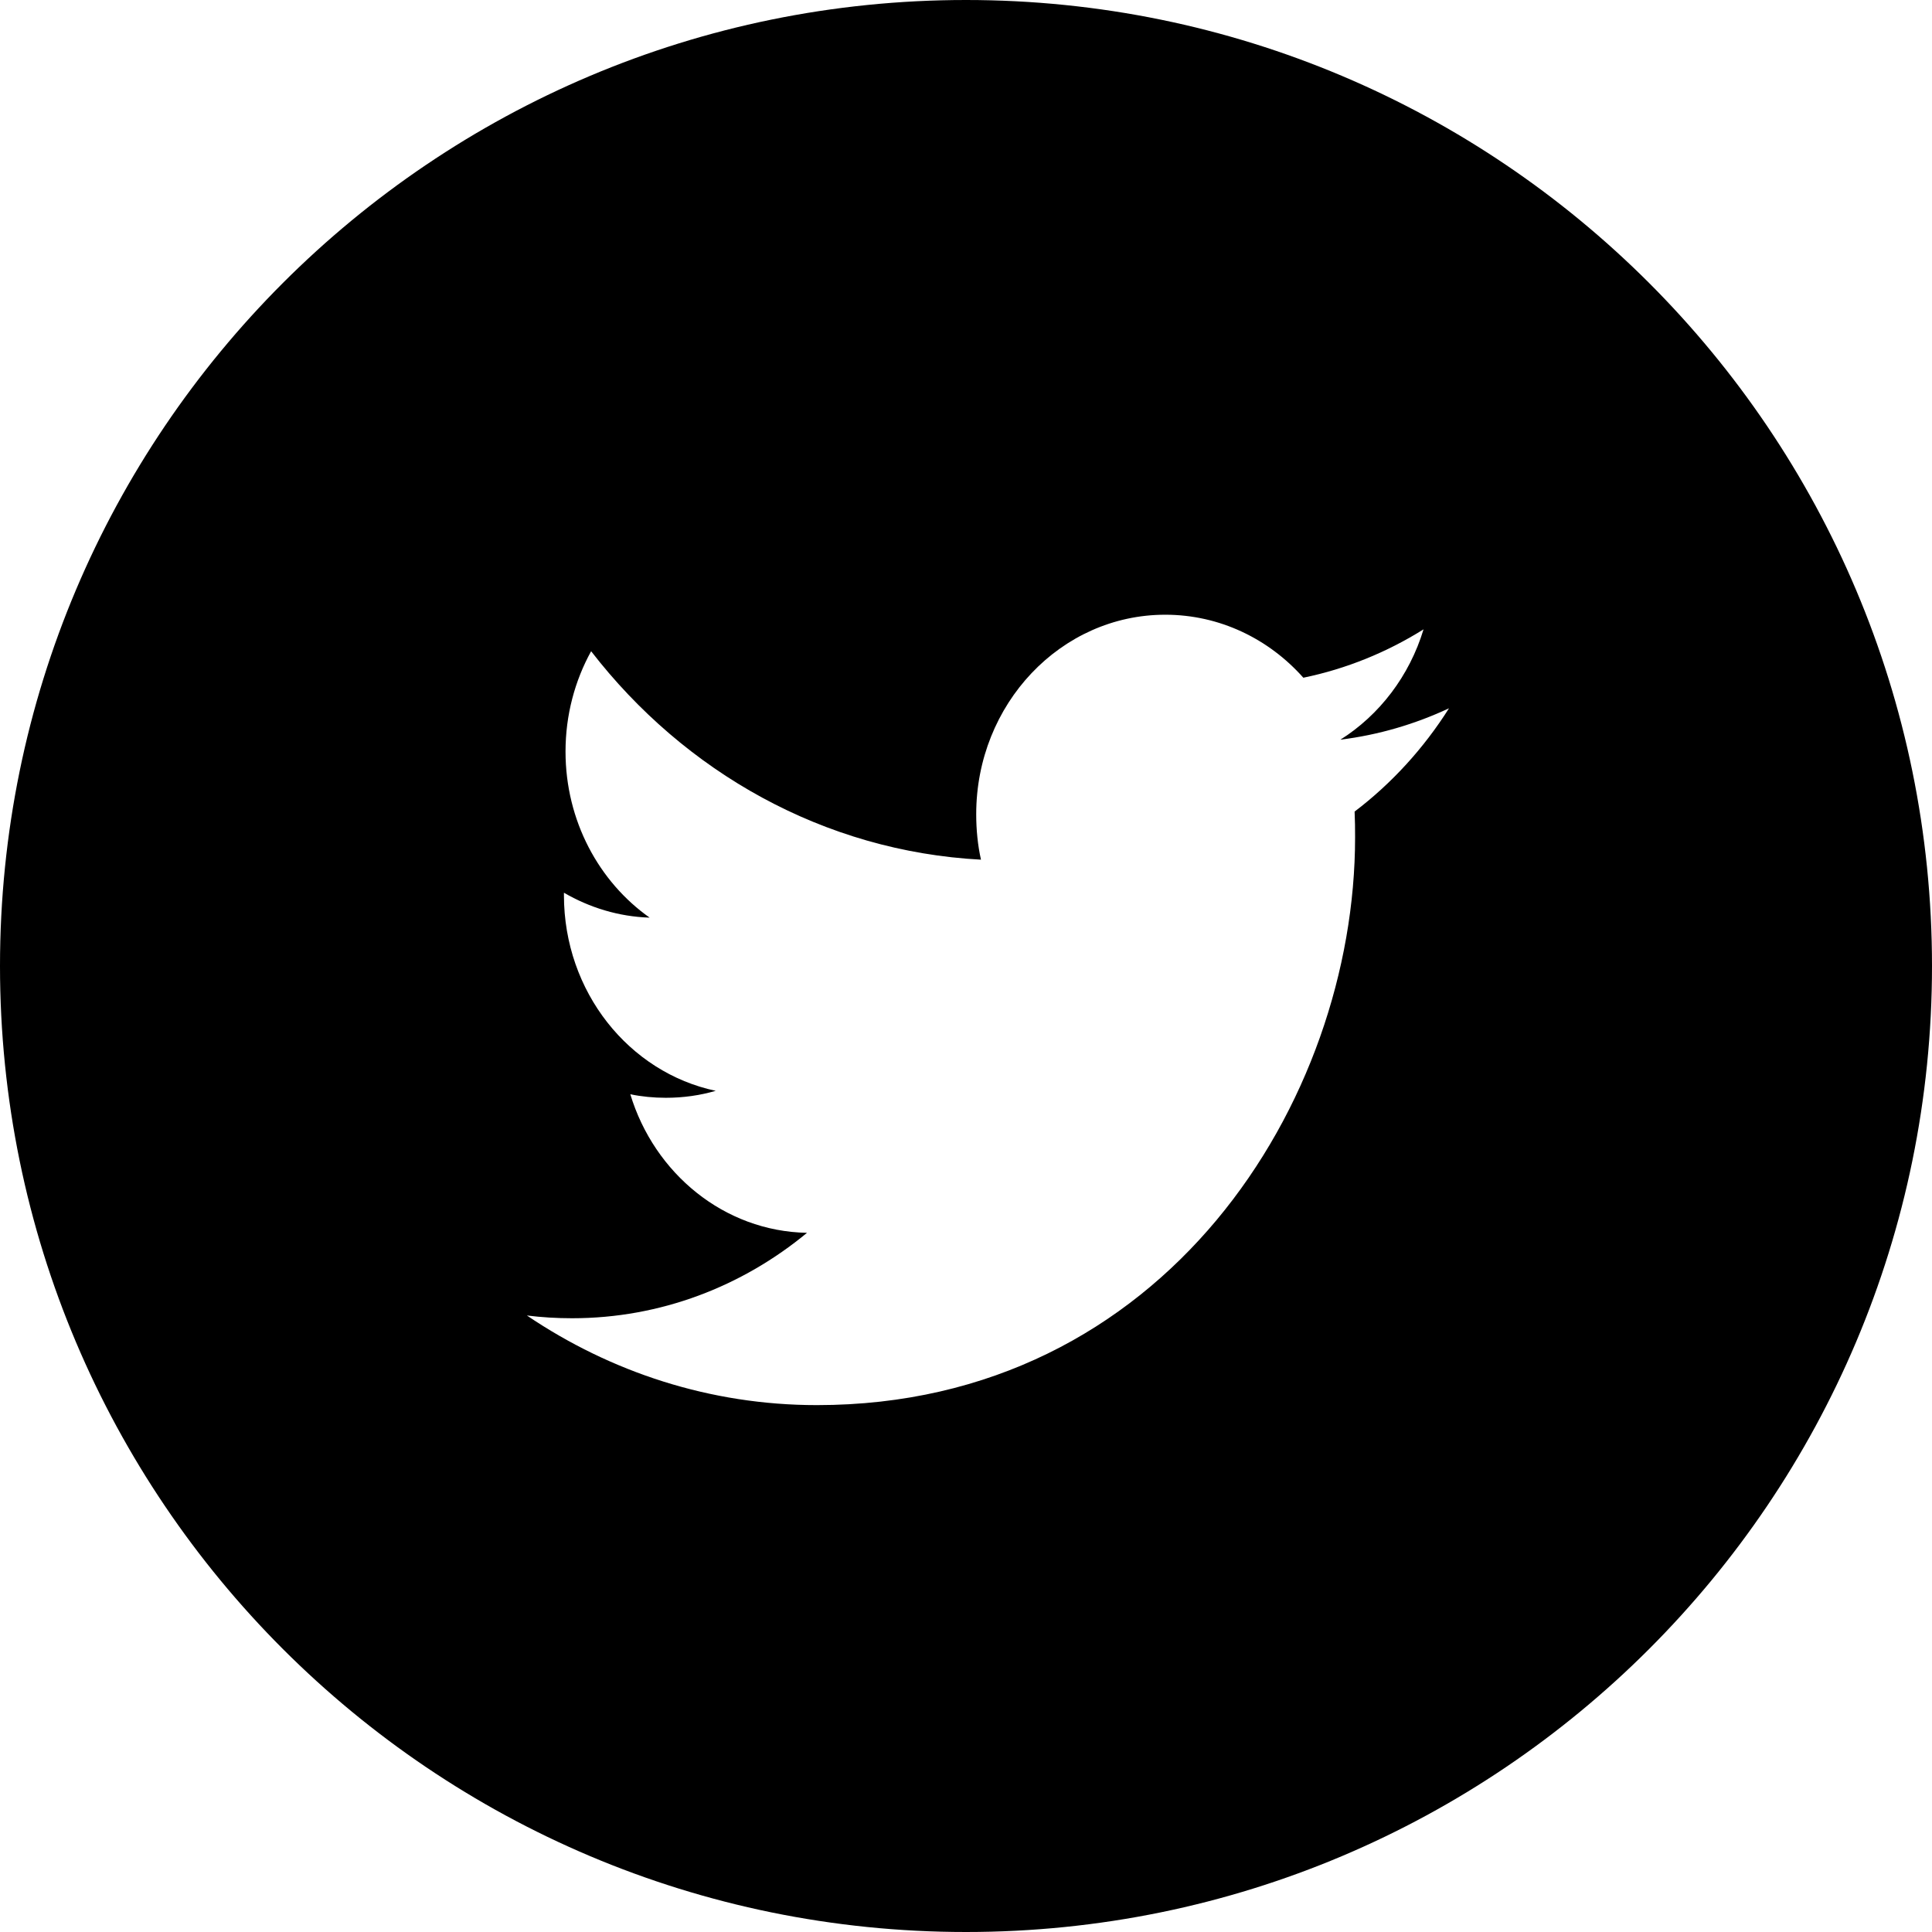
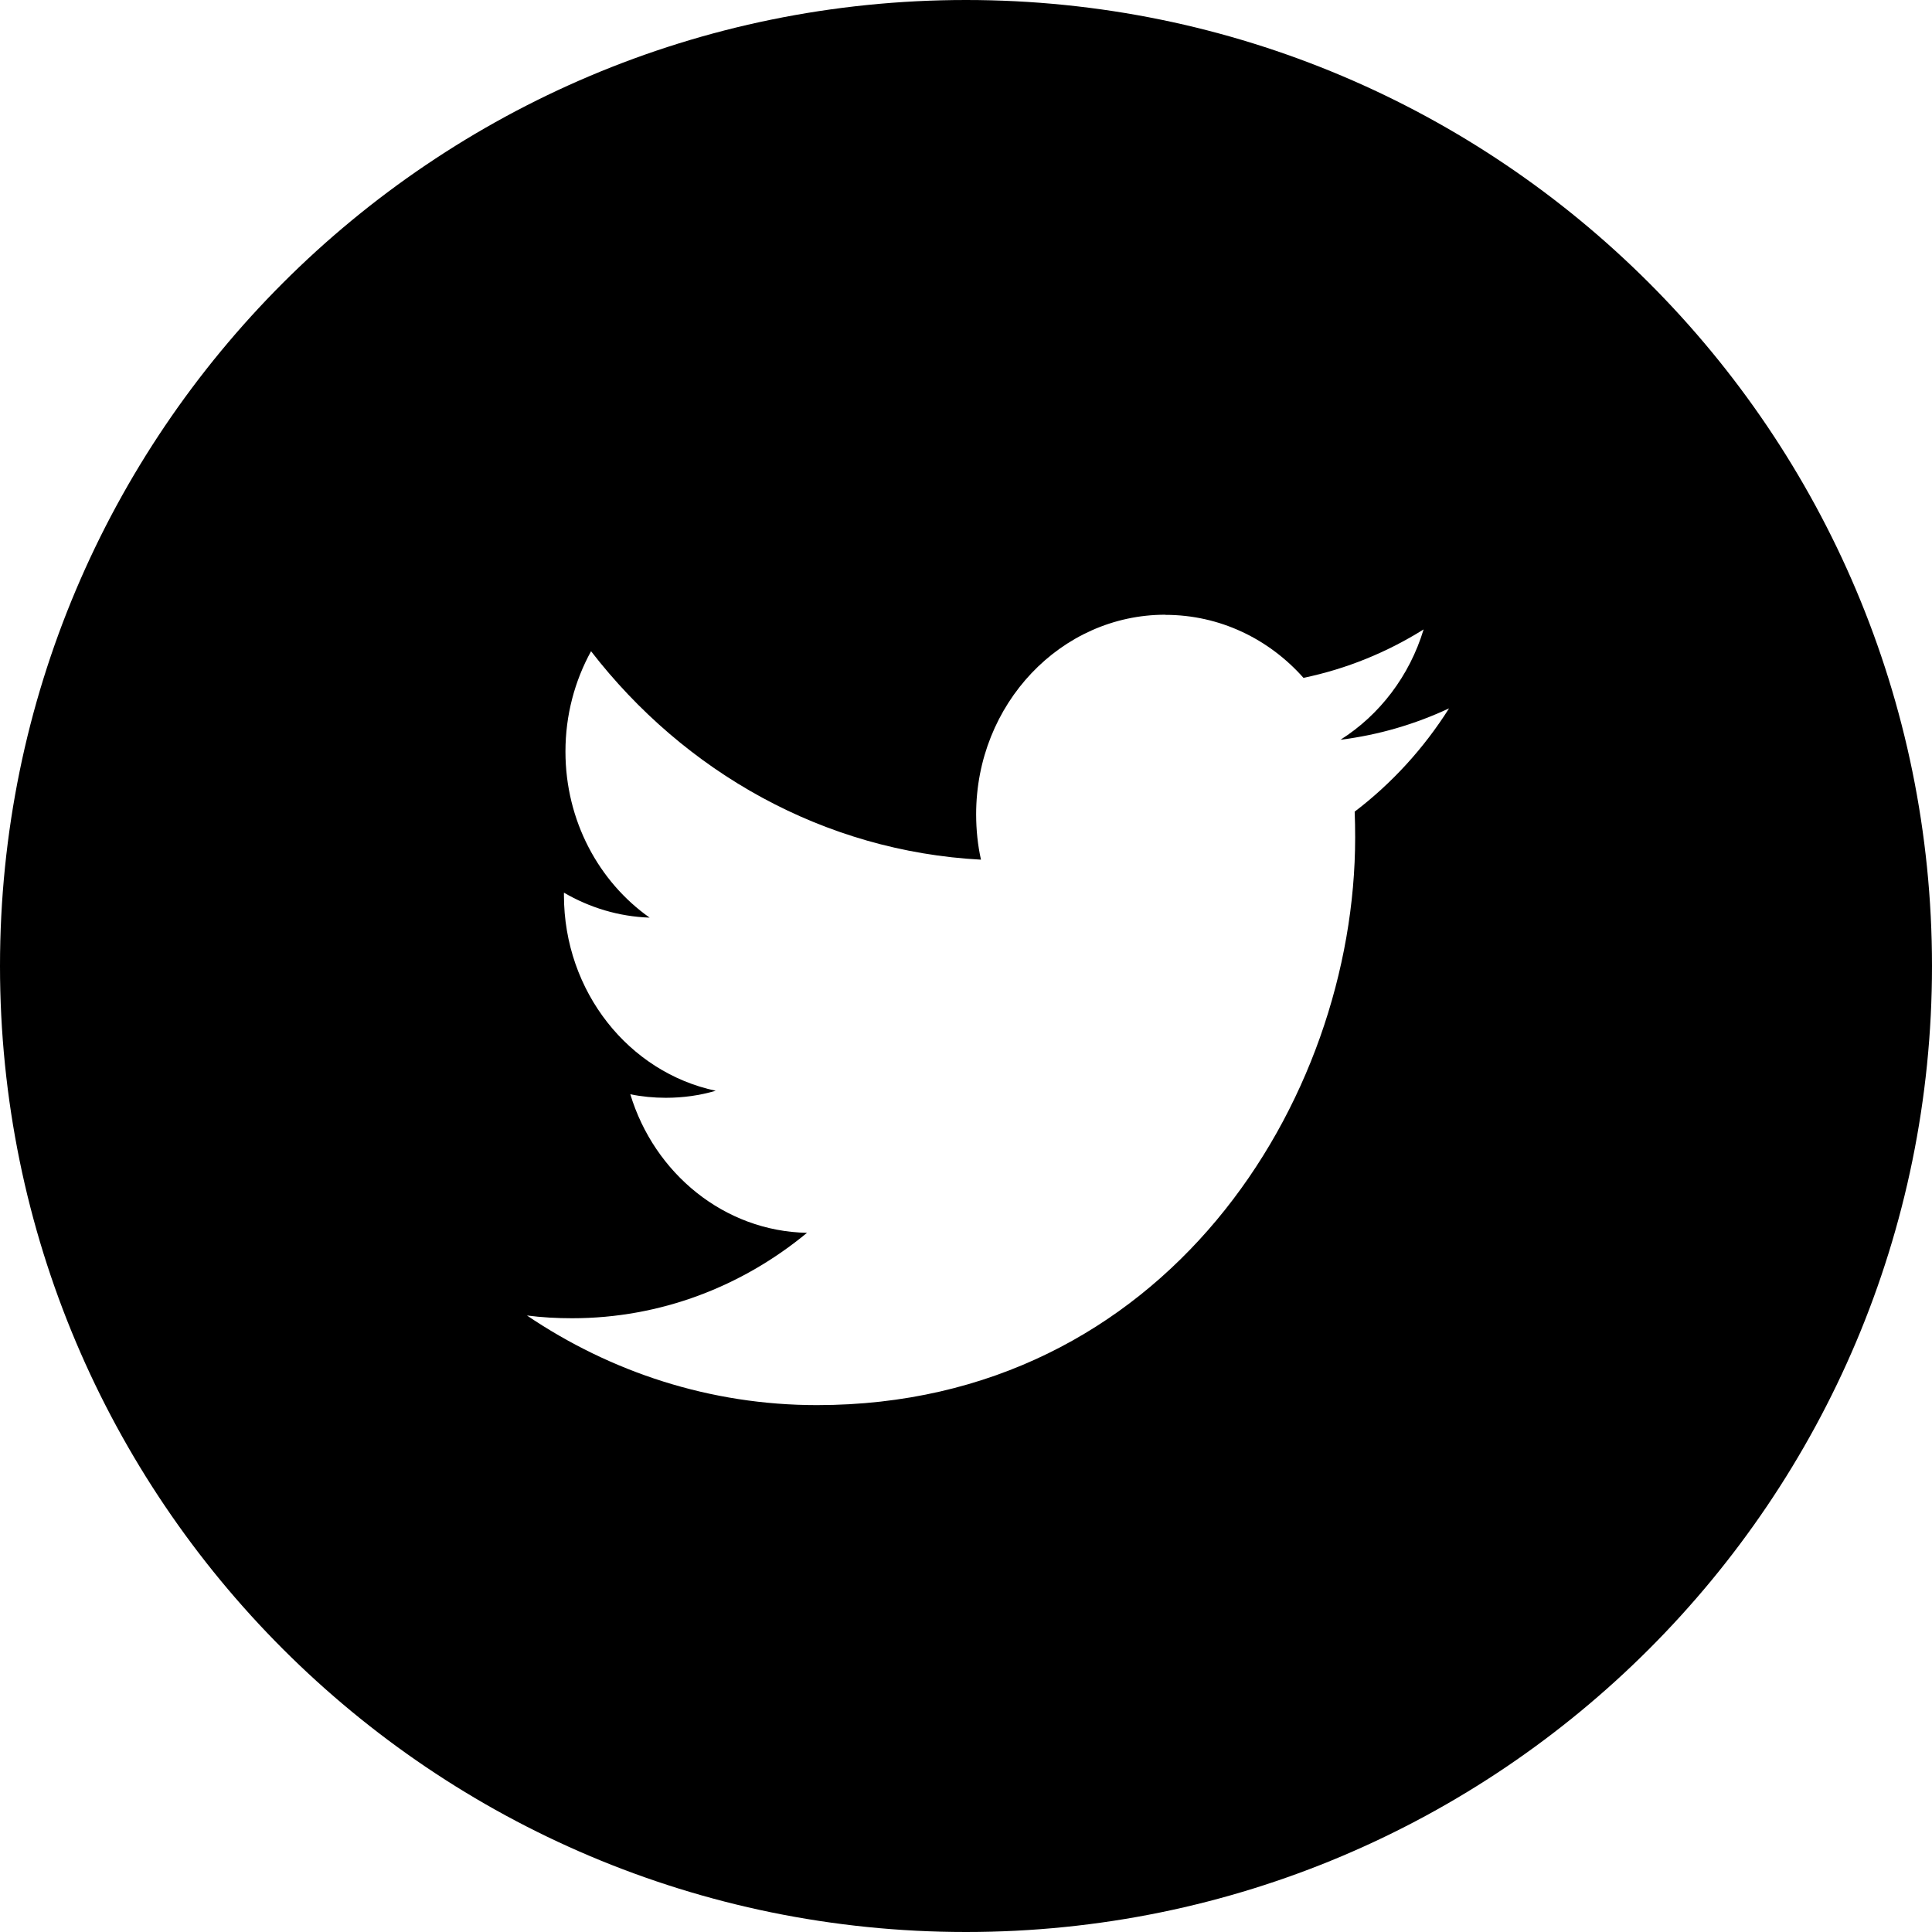
- <svg xmlns="http://www.w3.org/2000/svg" width="28px" height="28px" viewBox="0 0 28 28" version="1.1">
-   <g id="Social-Icons" stroke="none" stroke-width="1" fill="none" fill-rule="evenodd">
-     <g id="social-icons" transform="translate(-100, -40)" fill="#000000">
-       <g id="twitter" transform="translate(100, 40)">
-         <path d="M14,0 C21.732,0 28,6.268 28,14 C28,21.732 21.732,28 14,28 C6.268,28 0,21.732 0,14 C0,6.268 6.268,0 14,0 Z M16.888,8.909 C15.374,8.909 14.148,10.204 14.148,11.8 C14.148,12.027 14.17,12.248 14.217,12.459 C11.94,12.338 9.92,11.188 8.567,9.438 C8.331,9.866 8.196,10.363 8.196,10.892 C8.196,11.895 8.68,12.78 9.415,13.299 C8.966,13.285 8.543,13.153 8.173,12.938 L8.173,12.974 C8.173,14.375 9.117,15.544 10.373,15.809 C10.142,15.876 9.901,15.91 9.65,15.91 C9.473,15.91 9.301,15.893 9.135,15.859 C9.483,17.007 10.495,17.845 11.696,17.867 C10.757,18.643 9.575,19.105 8.291,19.105 C8.069,19.105 7.851,19.092 7.636,19.065 C8.85,19.885 10.291,20.364 11.839,20.364 C16.883,20.364 19.639,15.958 19.639,12.136 C19.639,12.011 19.638,11.886 19.632,11.762 C20.168,11.355 20.634,10.845 21,10.265 C20.508,10.495 19.98,10.651 19.426,10.72 C19.992,10.363 20.427,9.796 20.631,9.121 C20.1,9.453 19.514,9.693 18.889,9.822 C18.39,9.26 17.677,8.909 16.888,8.909 Z" id="Combined-Shape" />
-       </g>
-     </g>
-   </g>
+ <svg xmlns="http://www.w3.org/2000/svg" height="28" viewBox="0 0 28 28" width="28">
+   <path d="m14 0c7.732 0 14 6.268 14 14s-6.268 14-14 14-14-6.268-14-14 6.268-14 14-14zm2.888 8.909c-1.514 0-2.741 1.295-2.741 2.891 0 .227.023.448.07.659-2.278-.121-4.298-1.271-5.651-3.021-.236.429-.371.925-.371 1.454 0 1.003.484 1.888 1.22 2.407-.449-.015-.872-.146-1.242-.362v.036c0 1.401.944 2.57 2.2 2.835-.231.068-.472.102-.723.102-.176 0-.349-.017-.515-.051.348 1.148 1.361 1.985 2.561 2.008-.939.776-2.121 1.238-3.405 1.238-.221 0-.44-.012-.654-.04 1.213.82 2.654 1.299 4.203 1.299 5.044 0 7.8-4.406 7.8-8.227 0-.126-.002-.251-.007-.374.536-.408 1.002-.917 1.368-1.497-.492.23-1.02.386-1.574.455.566-.357 1.001-.924 1.205-1.599-.53.332-1.116.572-1.741.702-.499-.563-1.212-.913-2.001-.913z" fill-rule="evenodd" />
</svg>
